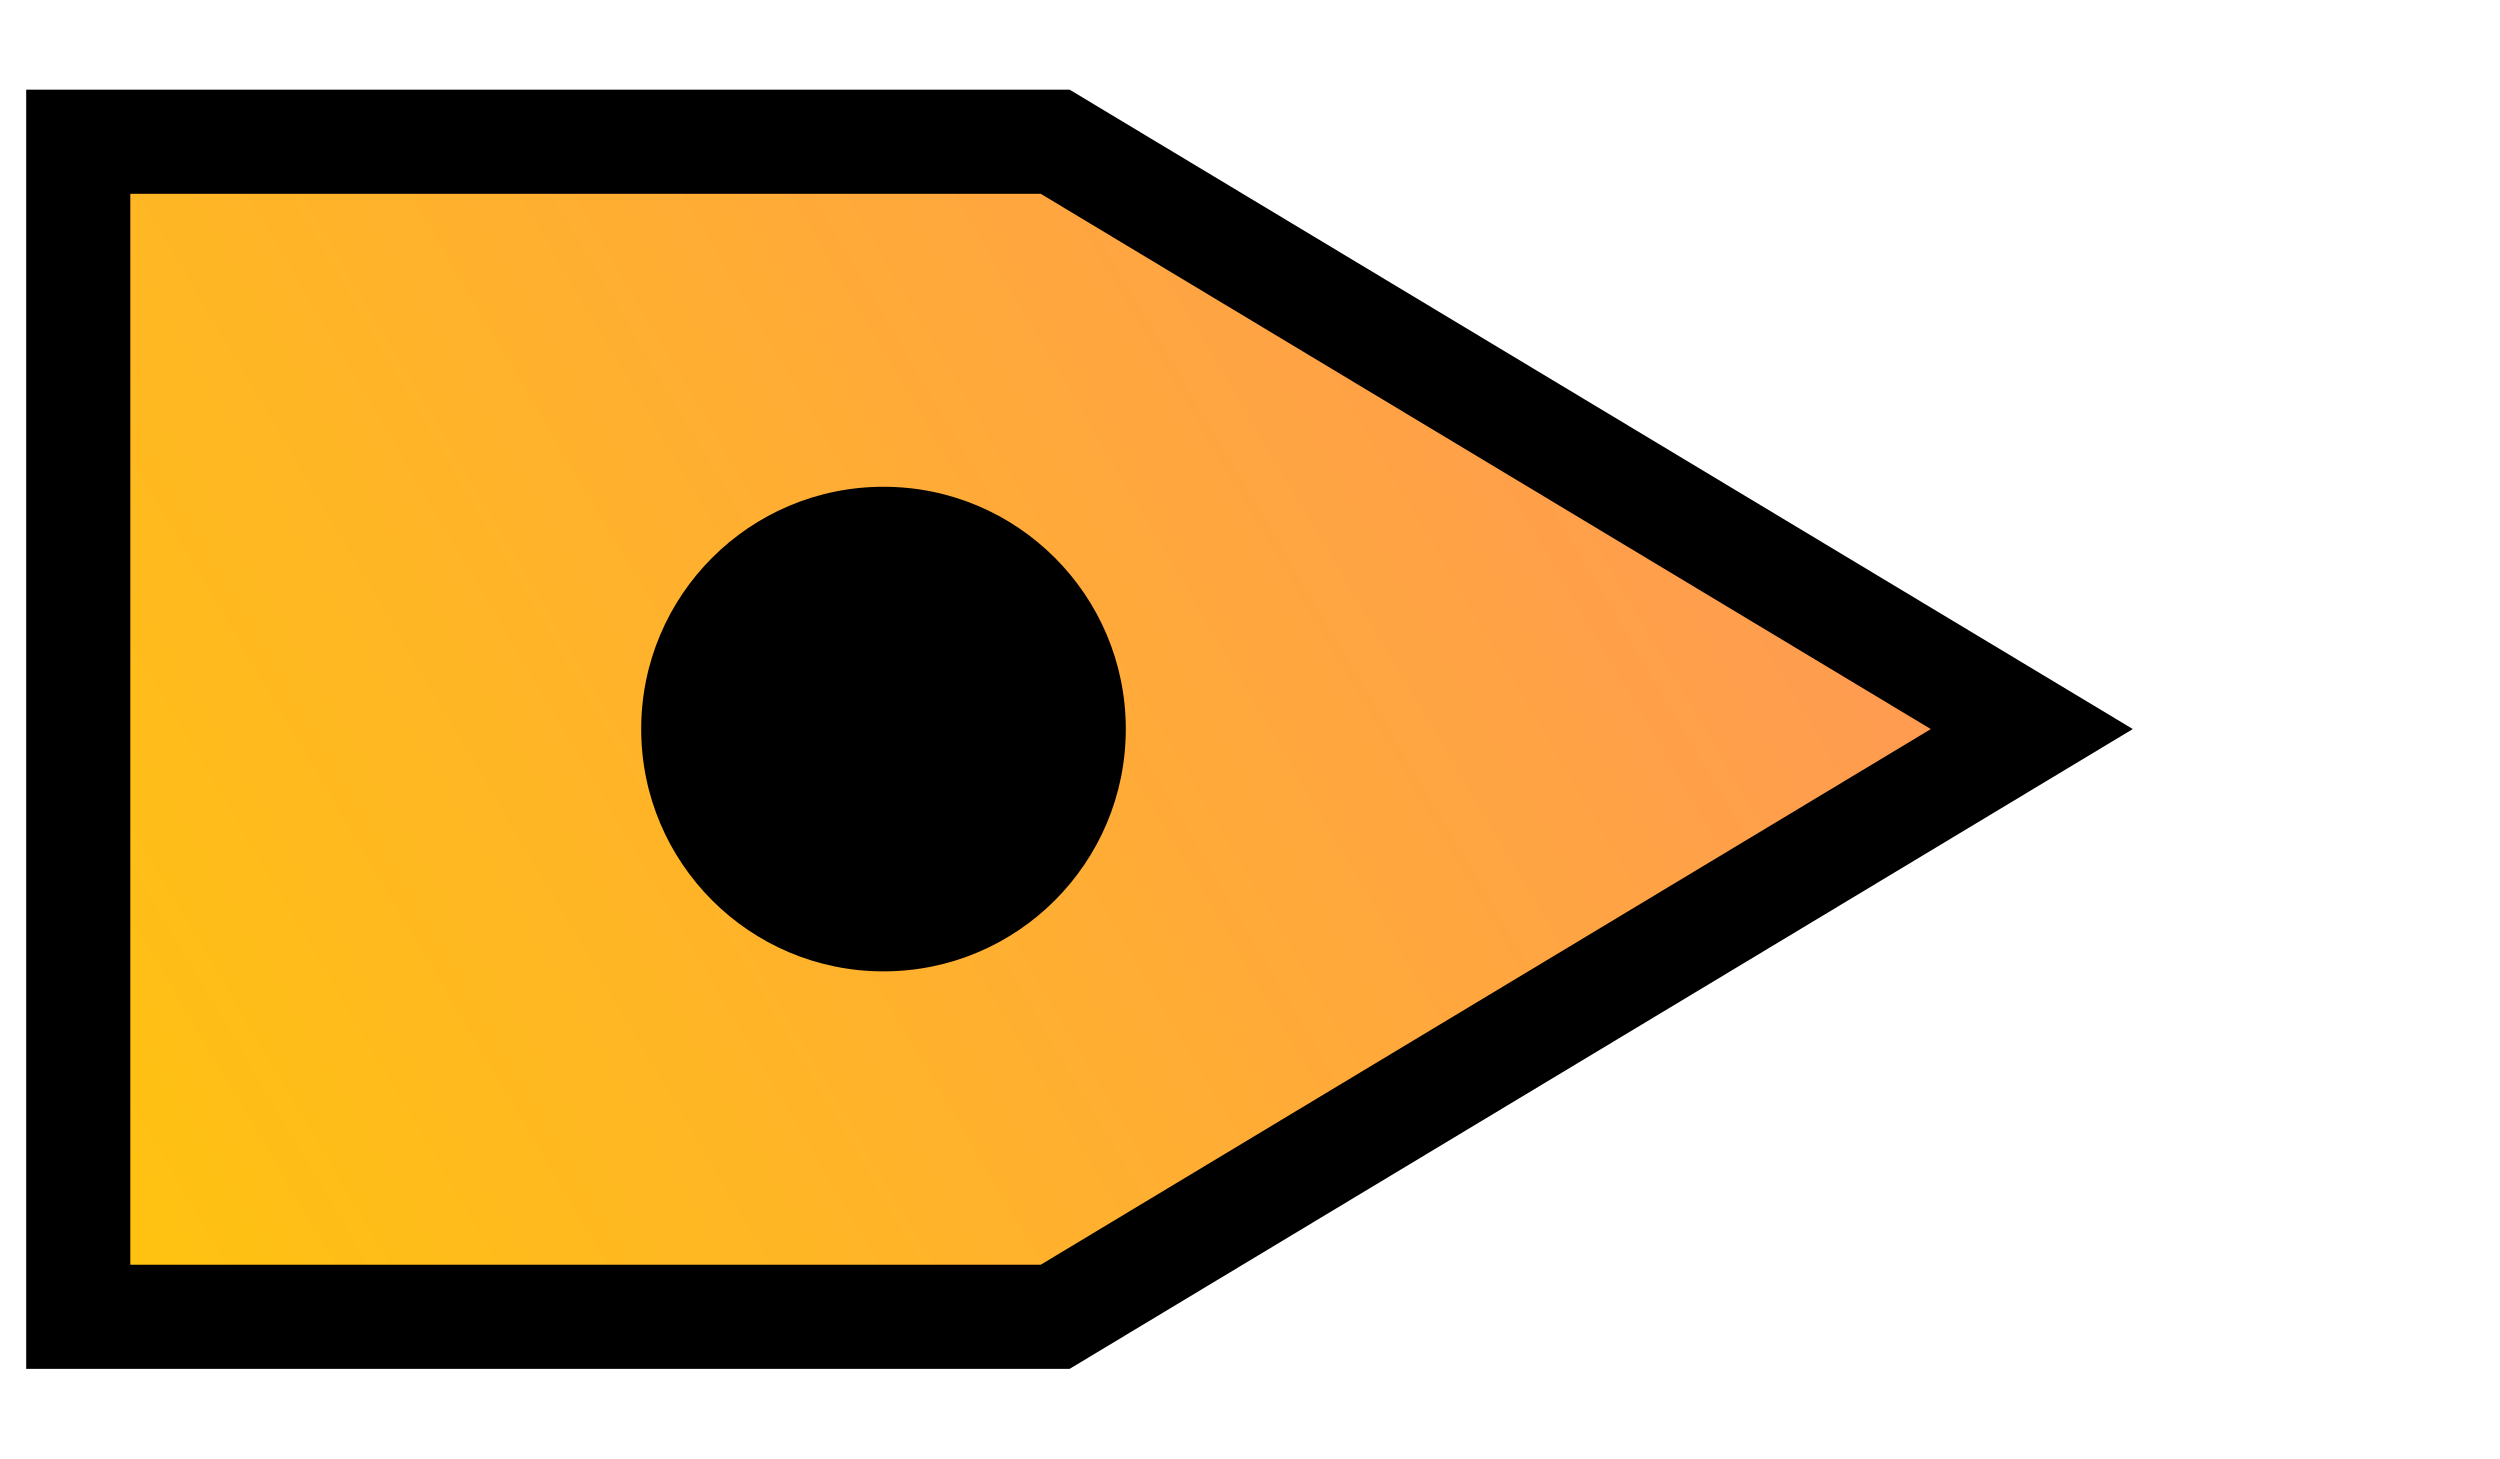
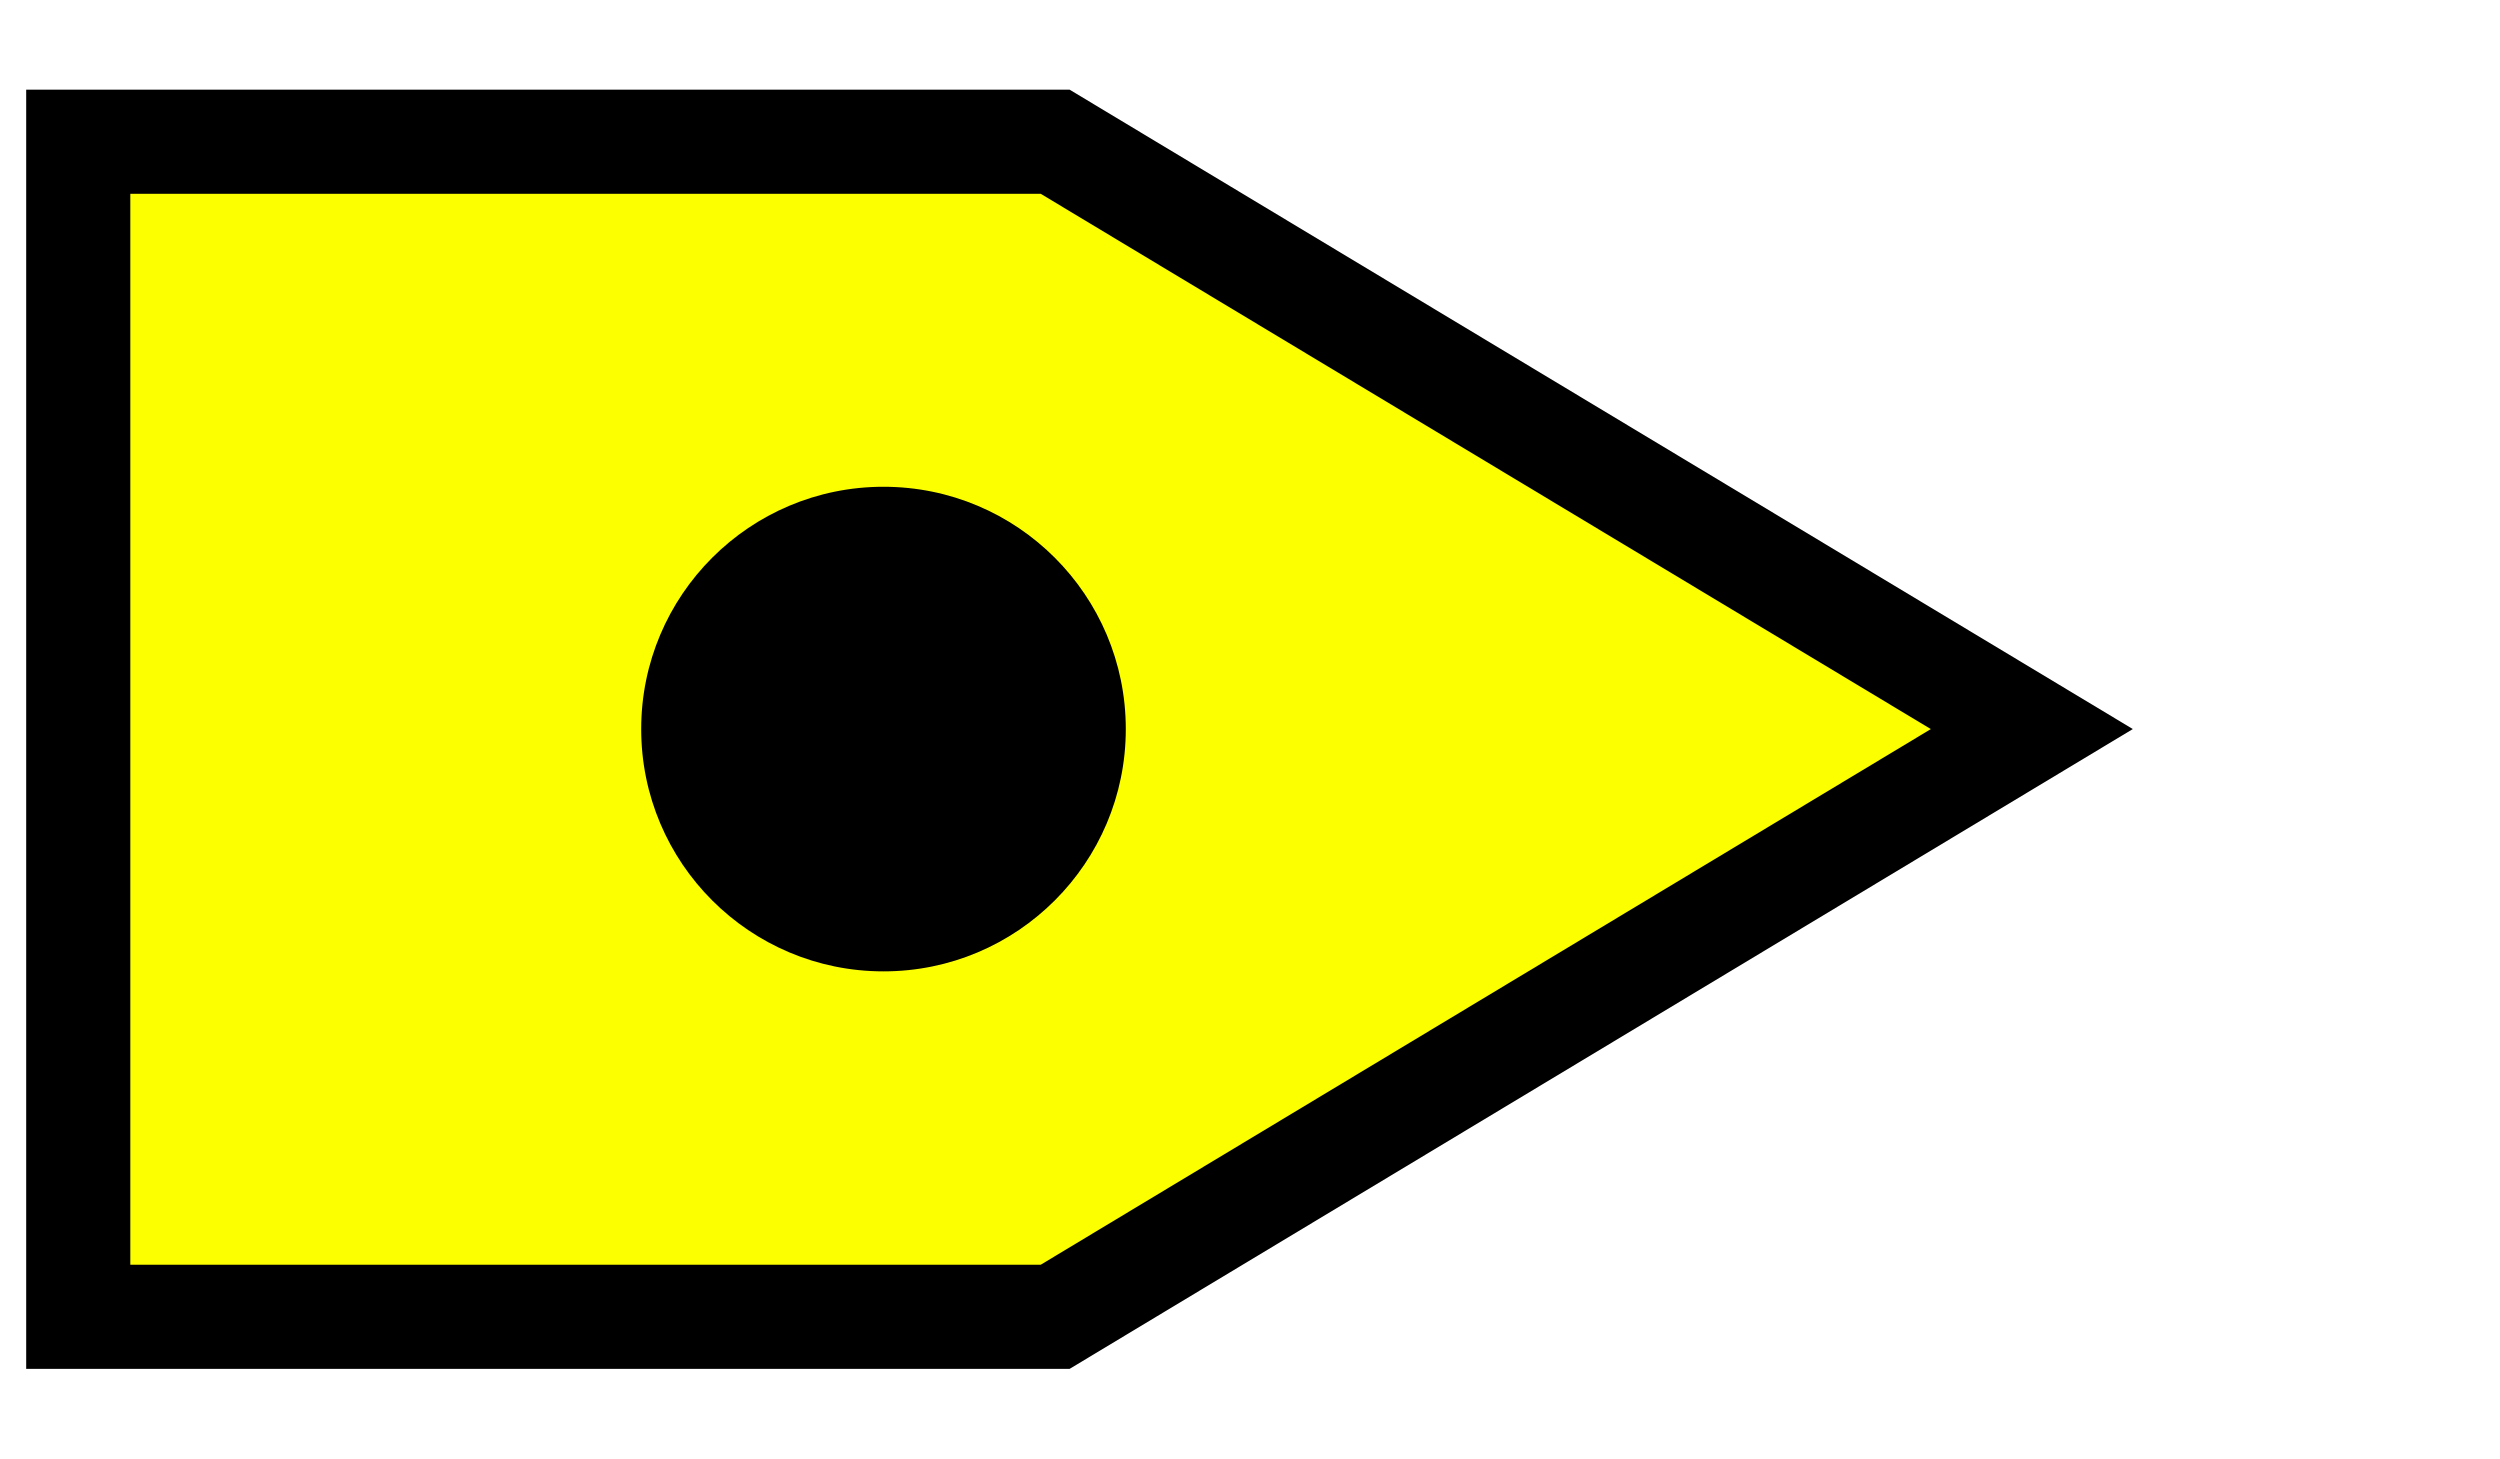
- <svg xmlns="http://www.w3.org/2000/svg" width="48" height="28" viewBox="0 0 12.7 7.409">
-   <defs>
-     <linearGradient id="stackframe-active_svg__b" x1="-1.347" x2="11.314" y1="7.576" y2=".095" gradientUnits="userSpaceOnUse" href="#stackframe-active_svg__a" />
-     <linearGradient id="stackframe-active_svg__a">
-       <stop offset="0" stop-color="#fc0" />
-       <stop offset=".825" stop-color="#f95" />
-       <stop offset="1" stop-color="#fc0" stop-opacity="0" />
-     </linearGradient>
-   </defs>
-   <path fill="url(#stackframe-active_svg__b)" stroke="#000" stroke-linecap="square" stroke-width=".529" d="M5.36 6.69l4.962-2.986L5.36.72H.397v5.97z" />
+ <svg xmlns="http://www.w3.org/2000/svg" width="48" height="28" version="1.1" viewBox="0 0 12.7 7.409">
+   <path d="m5.36 6.69 4.962-2.986-4.962-2.984h-4.963v5.97z" fill="#fcff00" stroke="#000" stroke-linecap="square" stroke-width=".529" />
  <circle cx="4.488" cy="3.704" r="1.231" />
</svg>
